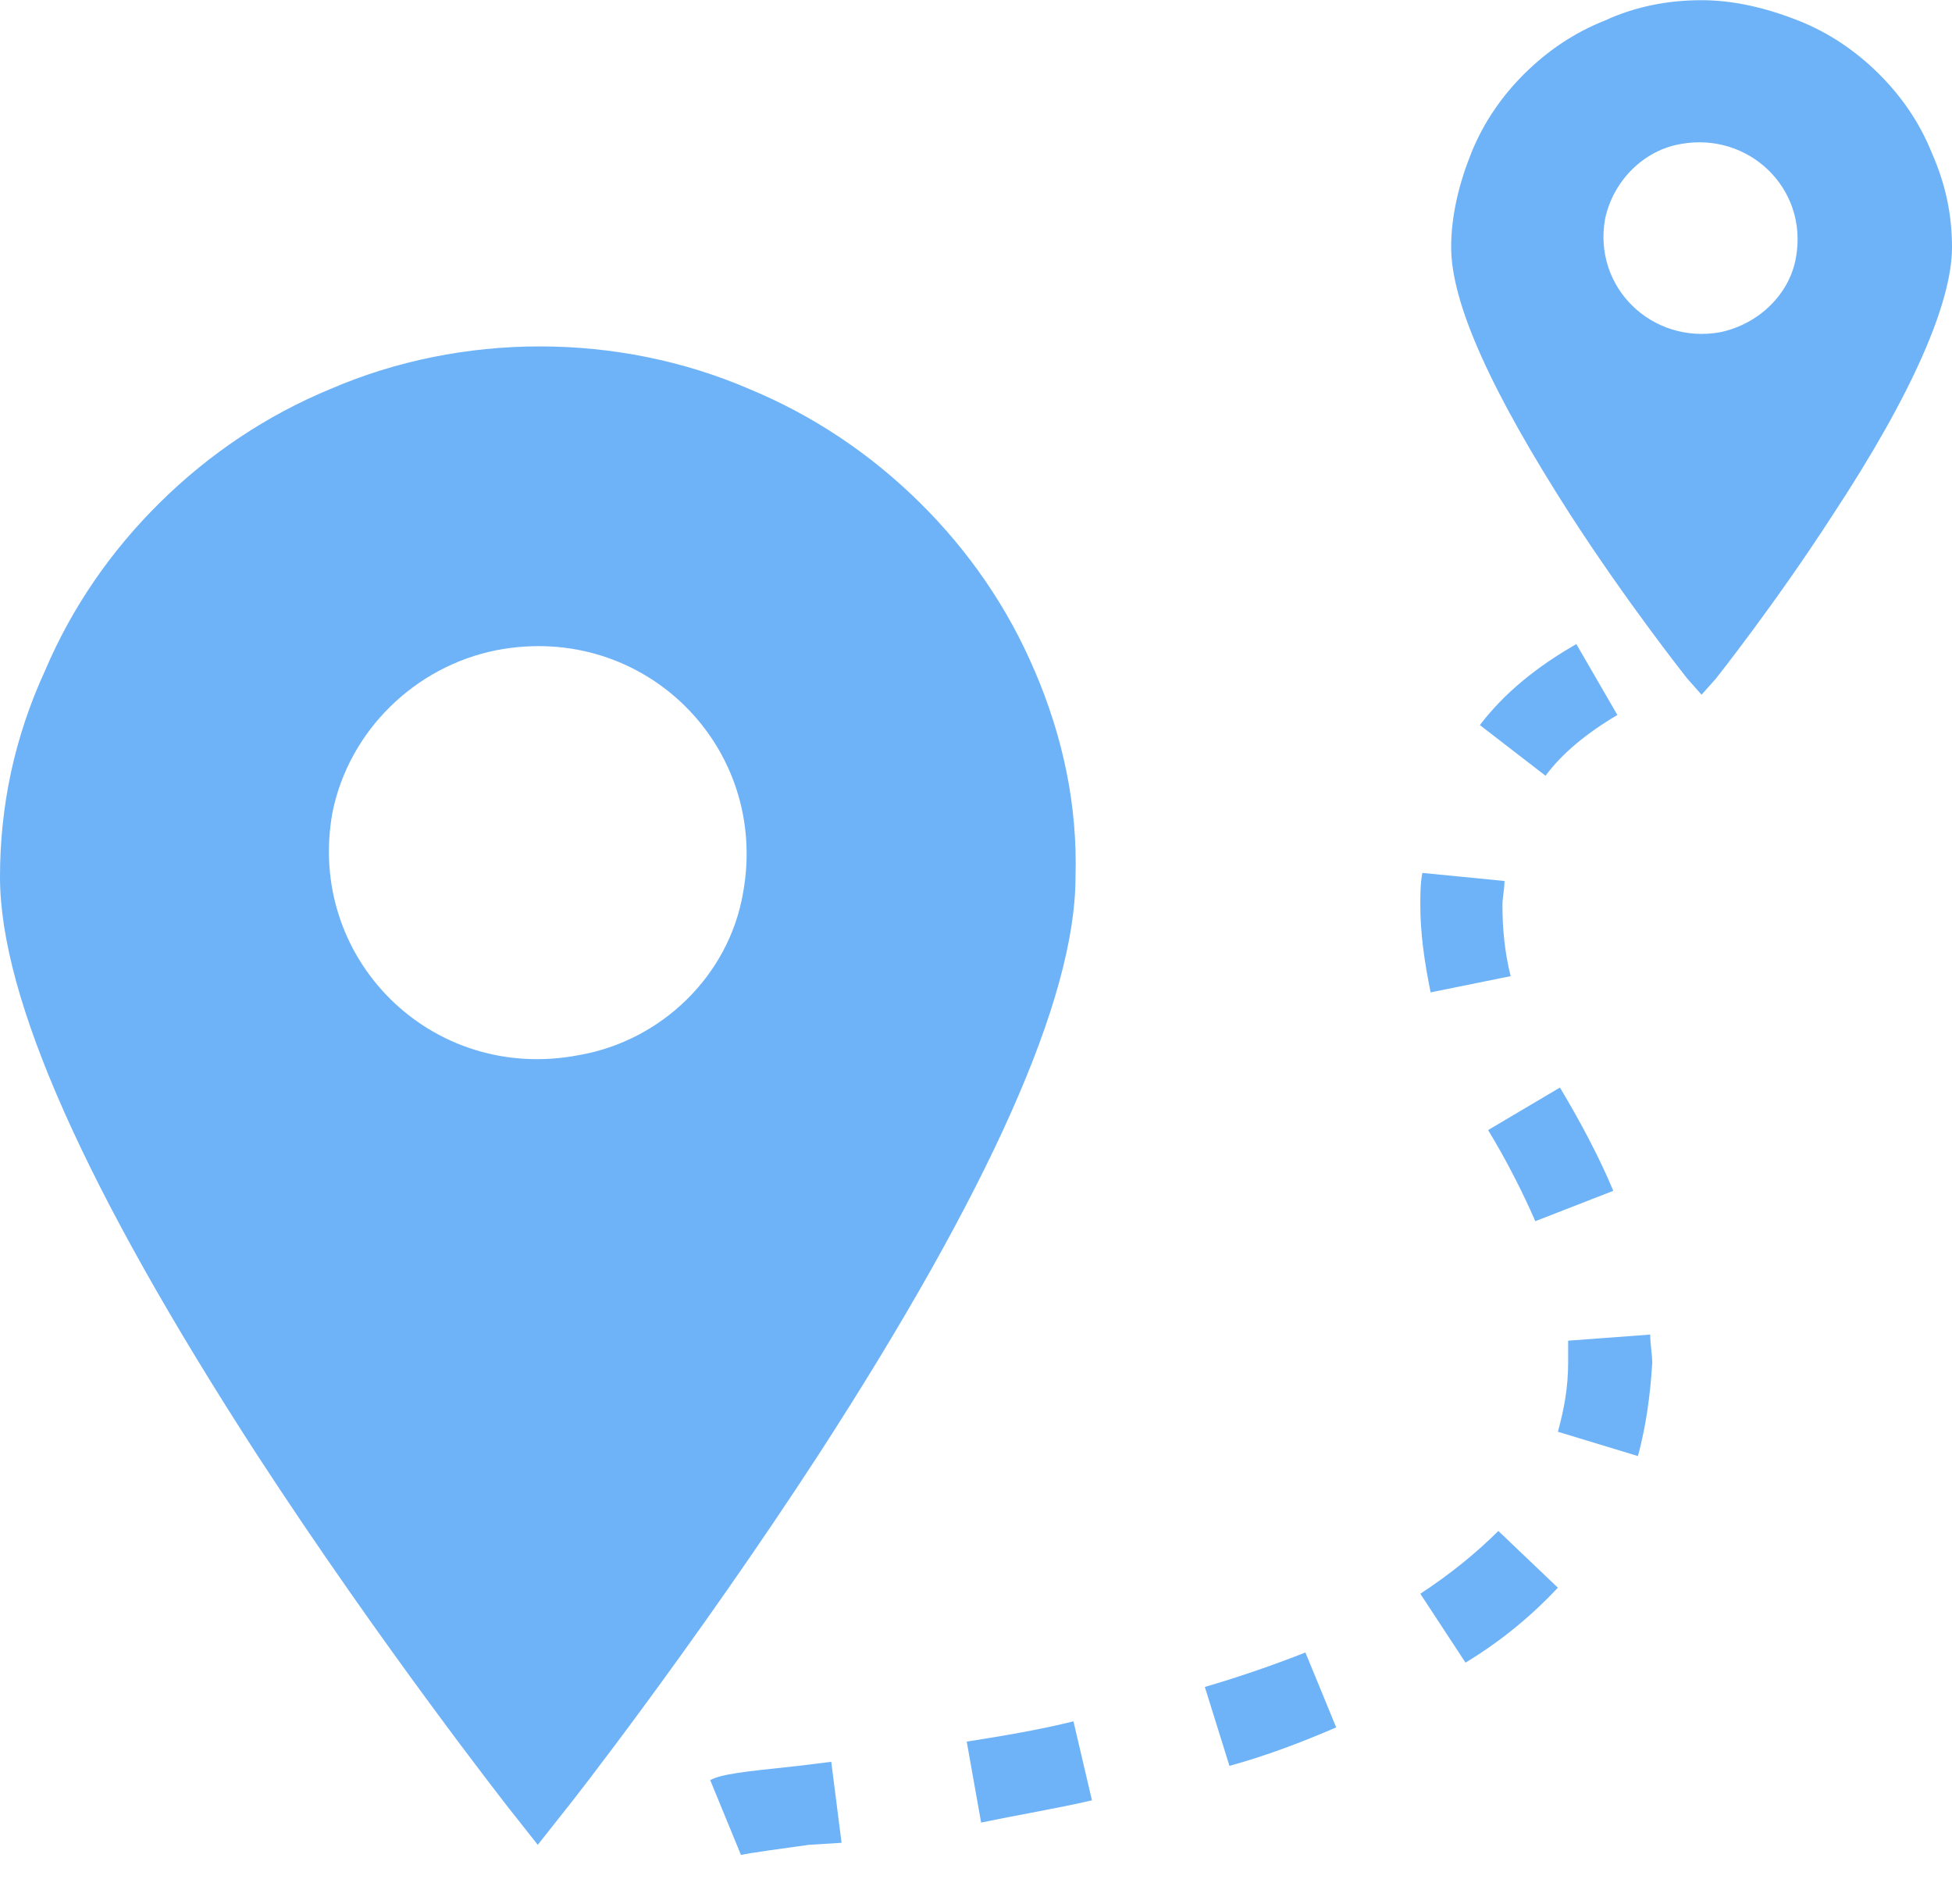
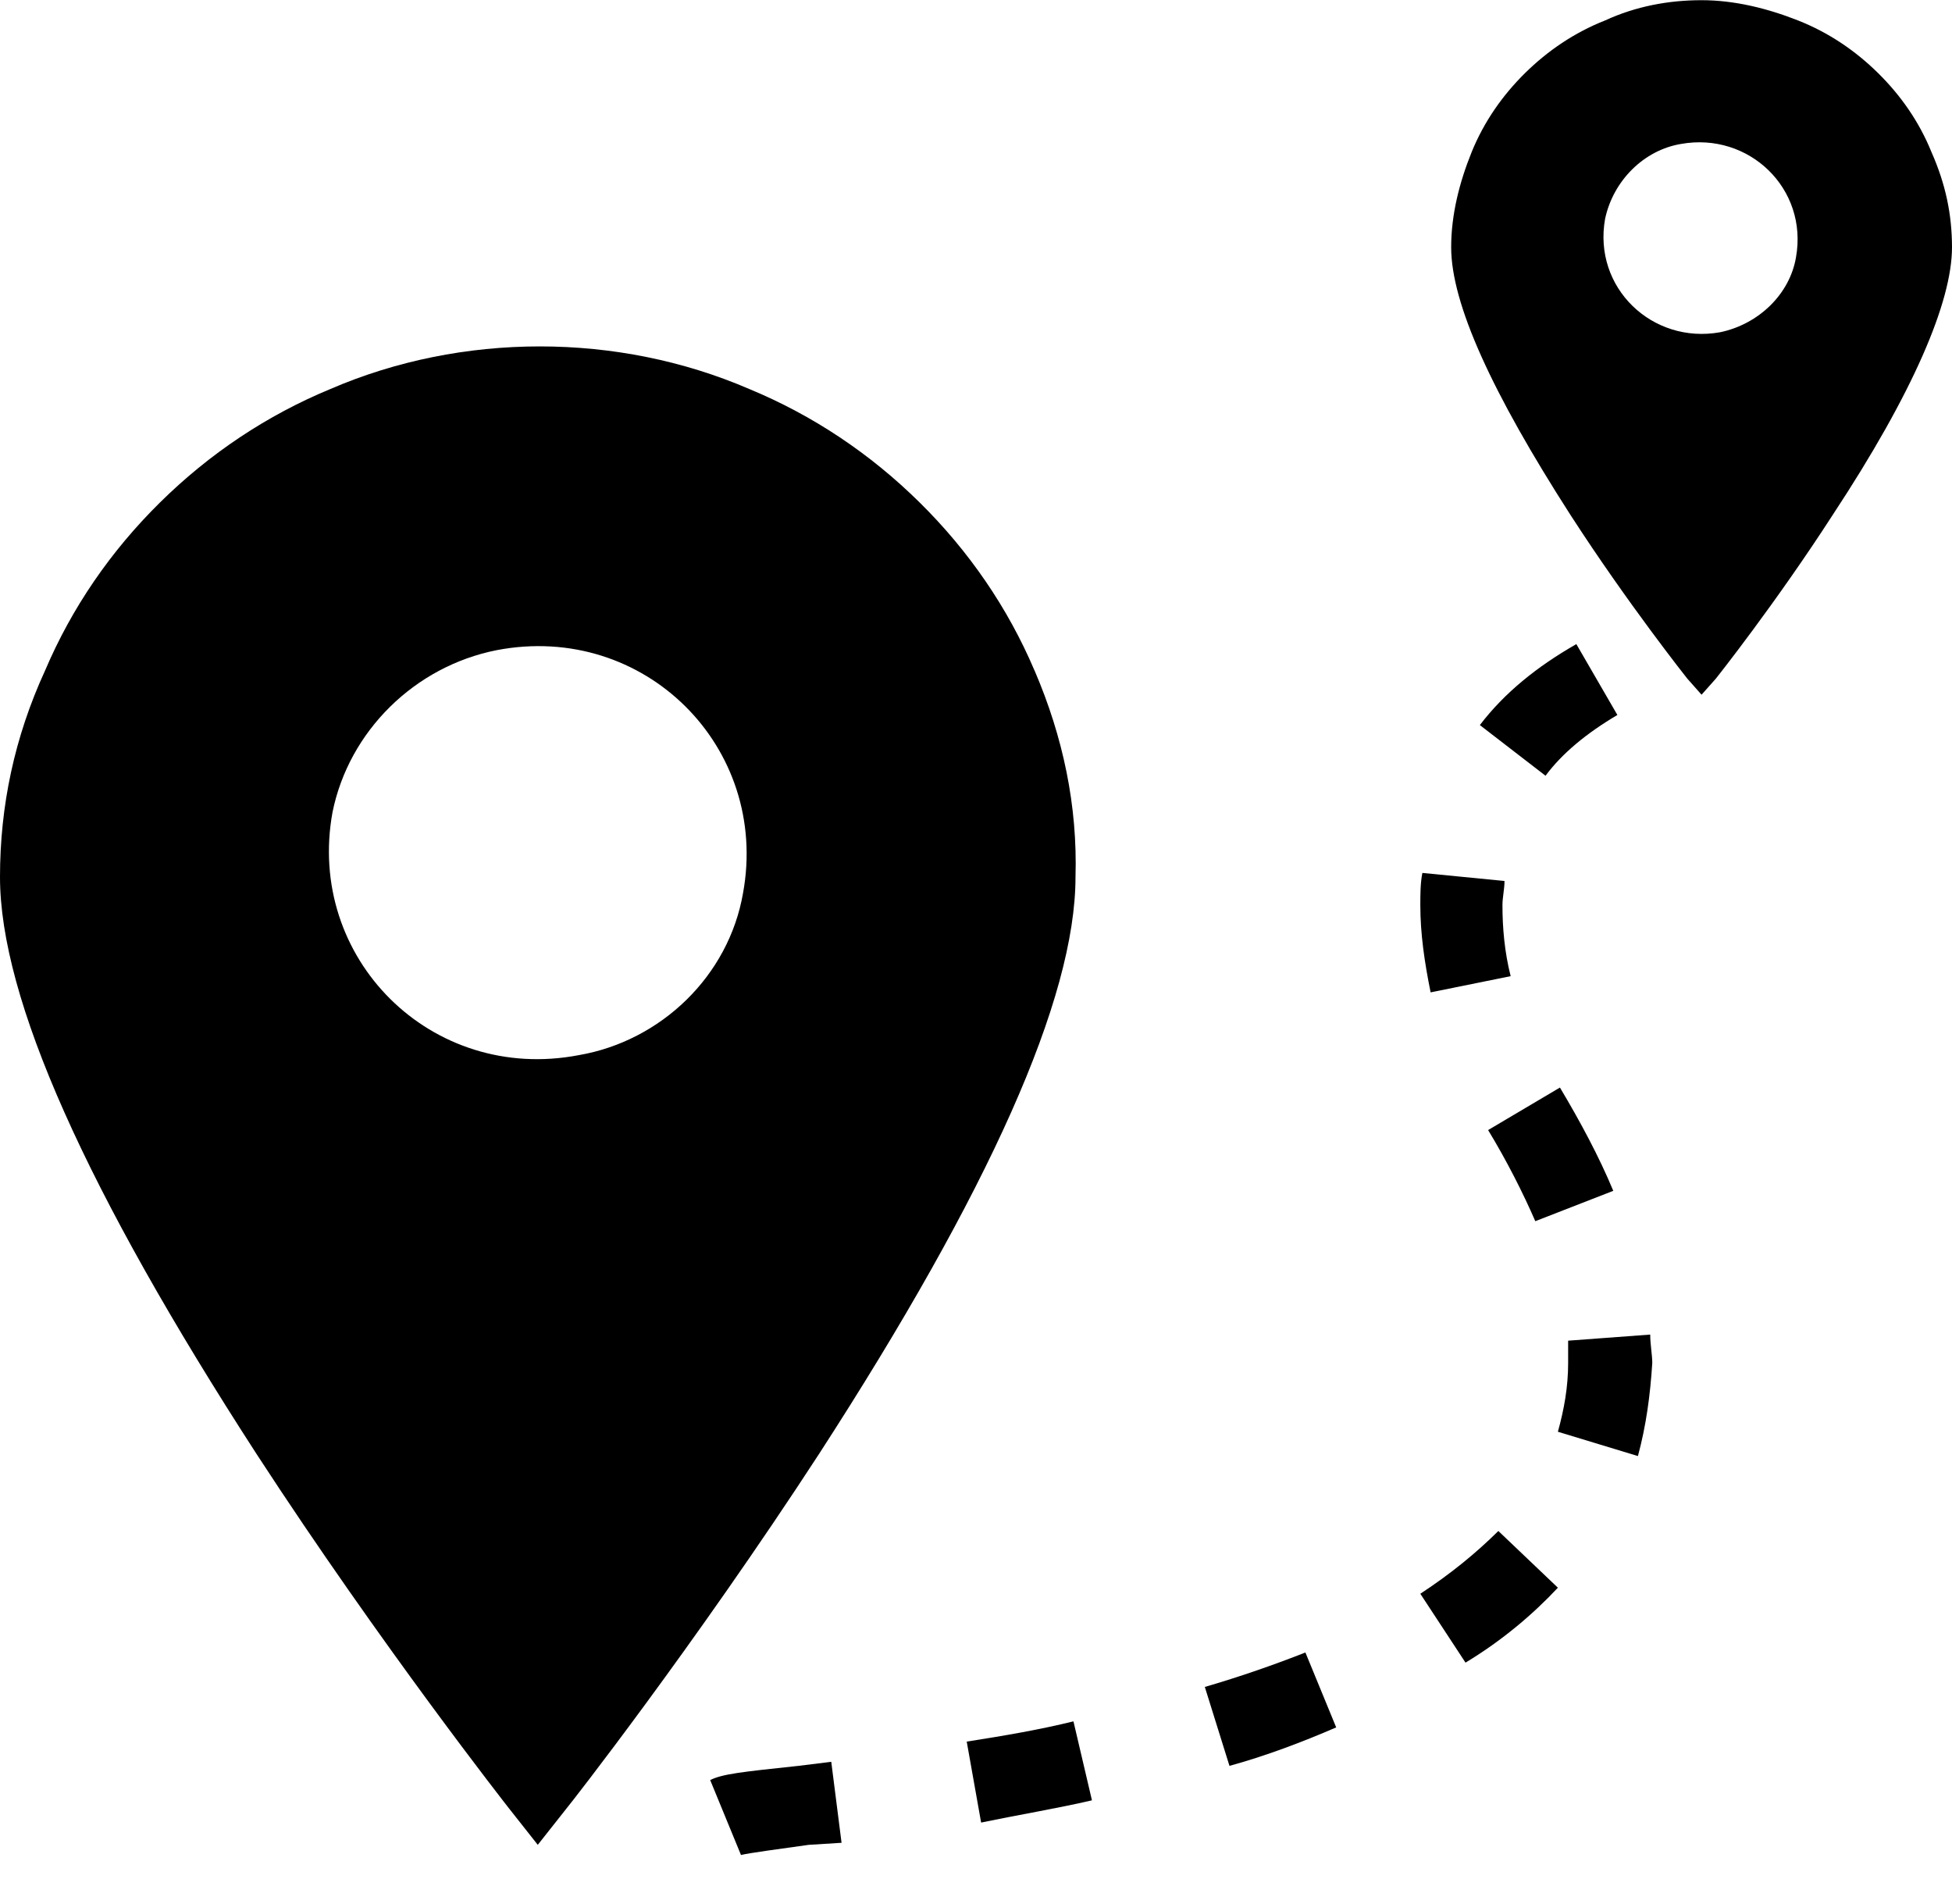
- <svg xmlns="http://www.w3.org/2000/svg" width="40" height="39" viewBox="0 0 40 39" fill="none">
-   <path d="M21.198 13.735C20.651 12.449 19.852 11.287 18.843 10.292C17.834 9.296 16.656 8.508 15.352 7.969C14.006 7.388 12.534 7.097 11.062 7.097C9.59 7.097 8.118 7.388 6.772 7.969C5.468 8.508 4.29 9.296 3.281 10.292C2.271 11.287 1.472 12.449 0.925 13.735C0.295 15.104 0 16.515 0 17.967C0 20.456 1.767 24.397 5.258 29.79C7.823 33.731 10.431 37.05 10.431 37.05L11.02 37.796L11.609 37.05C11.65 37.008 14.216 33.731 16.782 29.79C20.273 24.397 22.039 20.456 22.039 17.967C22.082 16.514 21.787 15.104 21.199 13.735H21.198ZM11.861 21.617C8.833 22.198 6.267 19.626 6.814 16.639C7.15 14.98 8.496 13.652 10.179 13.32C13.207 12.739 15.773 15.311 15.226 18.298C14.931 19.999 13.543 21.327 11.861 21.617Z" fill="#6EB3F7" />
-   <path d="M39.579 3.115C39.327 2.493 38.948 1.953 38.485 1.497C38.023 1.041 37.476 0.668 36.845 0.419C36.214 0.17 35.541 0.004 34.868 0.004C34.195 0.004 33.522 0.128 32.891 0.419C32.261 0.667 31.714 1.041 31.251 1.497C30.788 1.954 30.41 2.493 30.157 3.115C29.905 3.737 29.737 4.401 29.737 5.065C29.737 6.226 30.578 8.052 32.176 10.541C33.354 12.366 34.574 13.901 34.574 13.901L34.868 14.233L35.163 13.901C35.163 13.901 36.383 12.366 37.561 10.541C39.201 8.052 40 6.185 40 5.065C39.999 4.401 39.873 3.779 39.579 3.115H39.579ZM35.247 6.807C33.859 7.056 32.639 5.895 32.891 4.484C33.059 3.696 33.691 3.074 34.447 2.949C35.836 2.7 37.055 3.862 36.803 5.272C36.677 6.019 36.046 6.641 35.247 6.807Z" fill="#6EB3F7" />
-   <path d="M15.184 38.004L14.553 36.469C14.805 36.344 15.184 36.303 16.361 36.178L17.034 36.095L17.245 37.754L16.572 37.796C15.983 37.879 15.352 37.962 15.184 38.004L15.184 38.004ZM20.105 37.34L19.81 35.681C20.609 35.556 21.324 35.432 21.997 35.266L22.376 36.884C21.661 37.05 20.904 37.174 20.105 37.34L20.105 37.34ZM25.194 36.178L24.689 34.561C25.404 34.353 26.119 34.104 26.75 33.855L27.381 35.39C26.708 35.681 25.951 35.971 25.194 36.178L25.194 36.178ZM30.031 34.063L29.105 32.652C29.736 32.237 30.241 31.823 30.704 31.366L31.924 32.528C31.419 33.067 30.788 33.606 30.031 34.063V34.063ZM33.564 29.831L31.924 29.333C32.05 28.877 32.134 28.421 32.134 27.923V27.467L33.816 27.342C33.816 27.55 33.858 27.757 33.858 27.923C33.816 28.587 33.732 29.209 33.564 29.831L33.564 29.831ZM31.461 25.019C31.209 24.438 30.872 23.774 30.494 23.152L31.966 22.281C32.386 22.986 32.765 23.691 33.059 24.397L31.461 25.019ZM29.316 20.331C29.19 19.709 29.105 19.128 29.105 18.548C29.105 18.34 29.105 18.091 29.147 17.884L30.83 18.049C30.83 18.215 30.788 18.381 30.788 18.547C30.788 19.004 30.83 19.501 30.956 19.999L29.316 20.331ZM31.671 15.893L30.325 14.855C30.83 14.192 31.503 13.652 32.302 13.196L33.143 14.648C32.512 15.021 32.008 15.436 31.671 15.893L31.671 15.893Z" fill="#6EB3F7" />
+ <svg xmlns="http://www.w3.org/2000/svg" width="40" height="39" viewBox="0 0 40 39" fill="currentColor">
+   <path d="M21.198 13.735C20.651 12.449 19.852 11.287 18.843 10.292C17.834 9.296 16.656 8.508 15.352 7.969C14.006 7.388 12.534 7.097 11.062 7.097C9.59 7.097 8.118 7.388 6.772 7.969C5.468 8.508 4.29 9.296 3.281 10.292C2.271 11.287 1.472 12.449 0.925 13.735C0.295 15.104 0 16.515 0 17.967C0 20.456 1.767 24.397 5.258 29.79C7.823 33.731 10.431 37.05 10.431 37.05L11.02 37.796L11.609 37.05C11.65 37.008 14.216 33.731 16.782 29.79C20.273 24.397 22.039 20.456 22.039 17.967C22.082 16.514 21.787 15.104 21.199 13.735H21.198ZM11.861 21.617C8.833 22.198 6.267 19.626 6.814 16.639C7.15 14.98 8.496 13.652 10.179 13.32C13.207 12.739 15.773 15.311 15.226 18.298C14.931 19.999 13.543 21.327 11.861 21.617Z" fill="currentColor" />
+   <path d="M39.579 3.115C39.327 2.493 38.948 1.953 38.485 1.497C38.023 1.041 37.476 0.668 36.845 0.419C36.214 0.17 35.541 0.004 34.868 0.004C34.195 0.004 33.522 0.128 32.891 0.419C32.261 0.667 31.714 1.041 31.251 1.497C30.788 1.954 30.41 2.493 30.157 3.115C29.905 3.737 29.737 4.401 29.737 5.065C29.737 6.226 30.578 8.052 32.176 10.541C33.354 12.366 34.574 13.901 34.574 13.901L34.868 14.233L35.163 13.901C35.163 13.901 36.383 12.366 37.561 10.541C39.201 8.052 40 6.185 40 5.065C39.999 4.401 39.873 3.779 39.579 3.115H39.579ZM35.247 6.807C33.859 7.056 32.639 5.895 32.891 4.484C33.059 3.696 33.691 3.074 34.447 2.949C35.836 2.7 37.055 3.862 36.803 5.272C36.677 6.019 36.046 6.641 35.247 6.807Z" fill="currentColor" />
+   <path d="M15.184 38.004L14.553 36.469C14.805 36.344 15.184 36.303 16.361 36.178L17.034 36.095L17.245 37.754L16.572 37.796C15.983 37.879 15.352 37.962 15.184 38.004L15.184 38.004ZM20.105 37.34L19.81 35.681C20.609 35.556 21.324 35.432 21.997 35.266L22.376 36.884C21.661 37.05 20.904 37.174 20.105 37.34L20.105 37.34ZM25.194 36.178L24.689 34.561C25.404 34.353 26.119 34.104 26.75 33.855L27.381 35.39C26.708 35.681 25.951 35.971 25.194 36.178L25.194 36.178ZM30.031 34.063L29.105 32.652C29.736 32.237 30.241 31.823 30.704 31.366L31.924 32.528C31.419 33.067 30.788 33.606 30.031 34.063V34.063ZM33.564 29.831L31.924 29.333C32.05 28.877 32.134 28.421 32.134 27.923V27.467L33.816 27.342C33.816 27.55 33.858 27.757 33.858 27.923C33.816 28.587 33.732 29.209 33.564 29.831L33.564 29.831ZM31.461 25.019C31.209 24.438 30.872 23.774 30.494 23.152L31.966 22.281C32.386 22.986 32.765 23.691 33.059 24.397L31.461 25.019ZM29.316 20.331C29.19 19.709 29.105 19.128 29.105 18.548C29.105 18.34 29.105 18.091 29.147 17.884L30.83 18.049C30.83 18.215 30.788 18.381 30.788 18.547C30.788 19.004 30.83 19.501 30.956 19.999L29.316 20.331ZM31.671 15.893L30.325 14.855C30.83 14.192 31.503 13.652 32.302 13.196L33.143 14.648C32.512 15.021 32.008 15.436 31.671 15.893L31.671 15.893Z" fill="currentColor" />
</svg>
